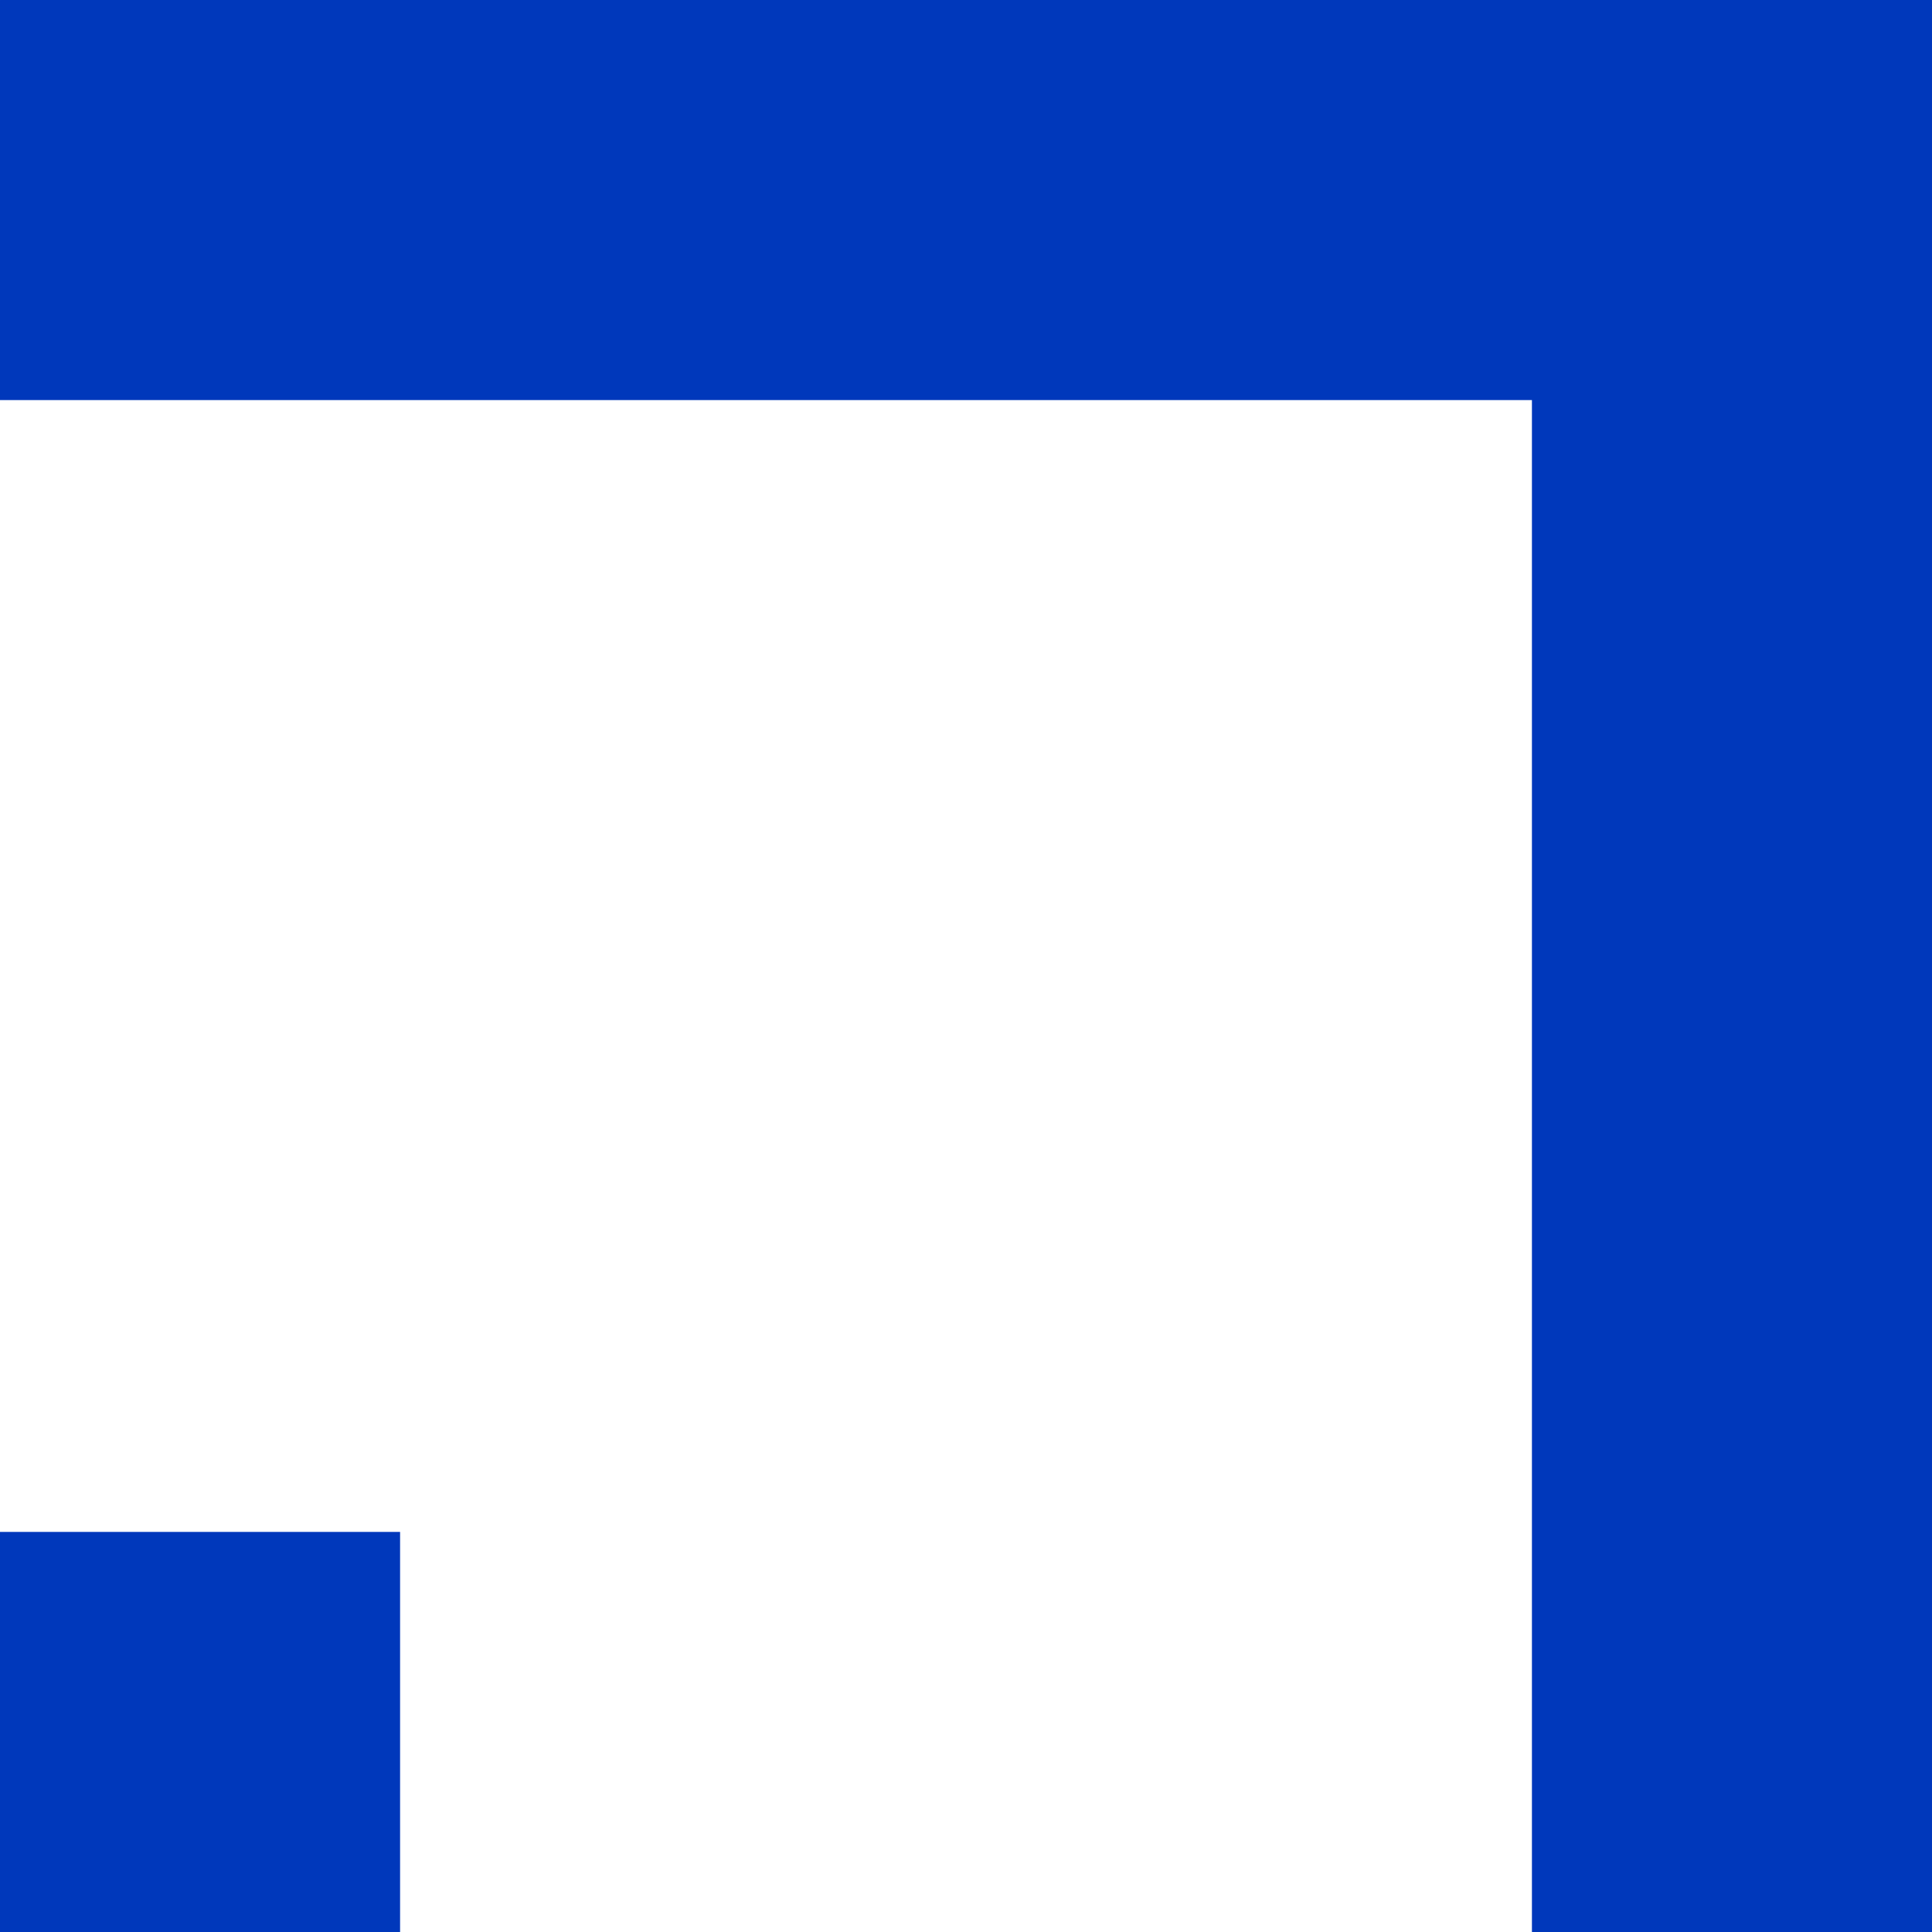
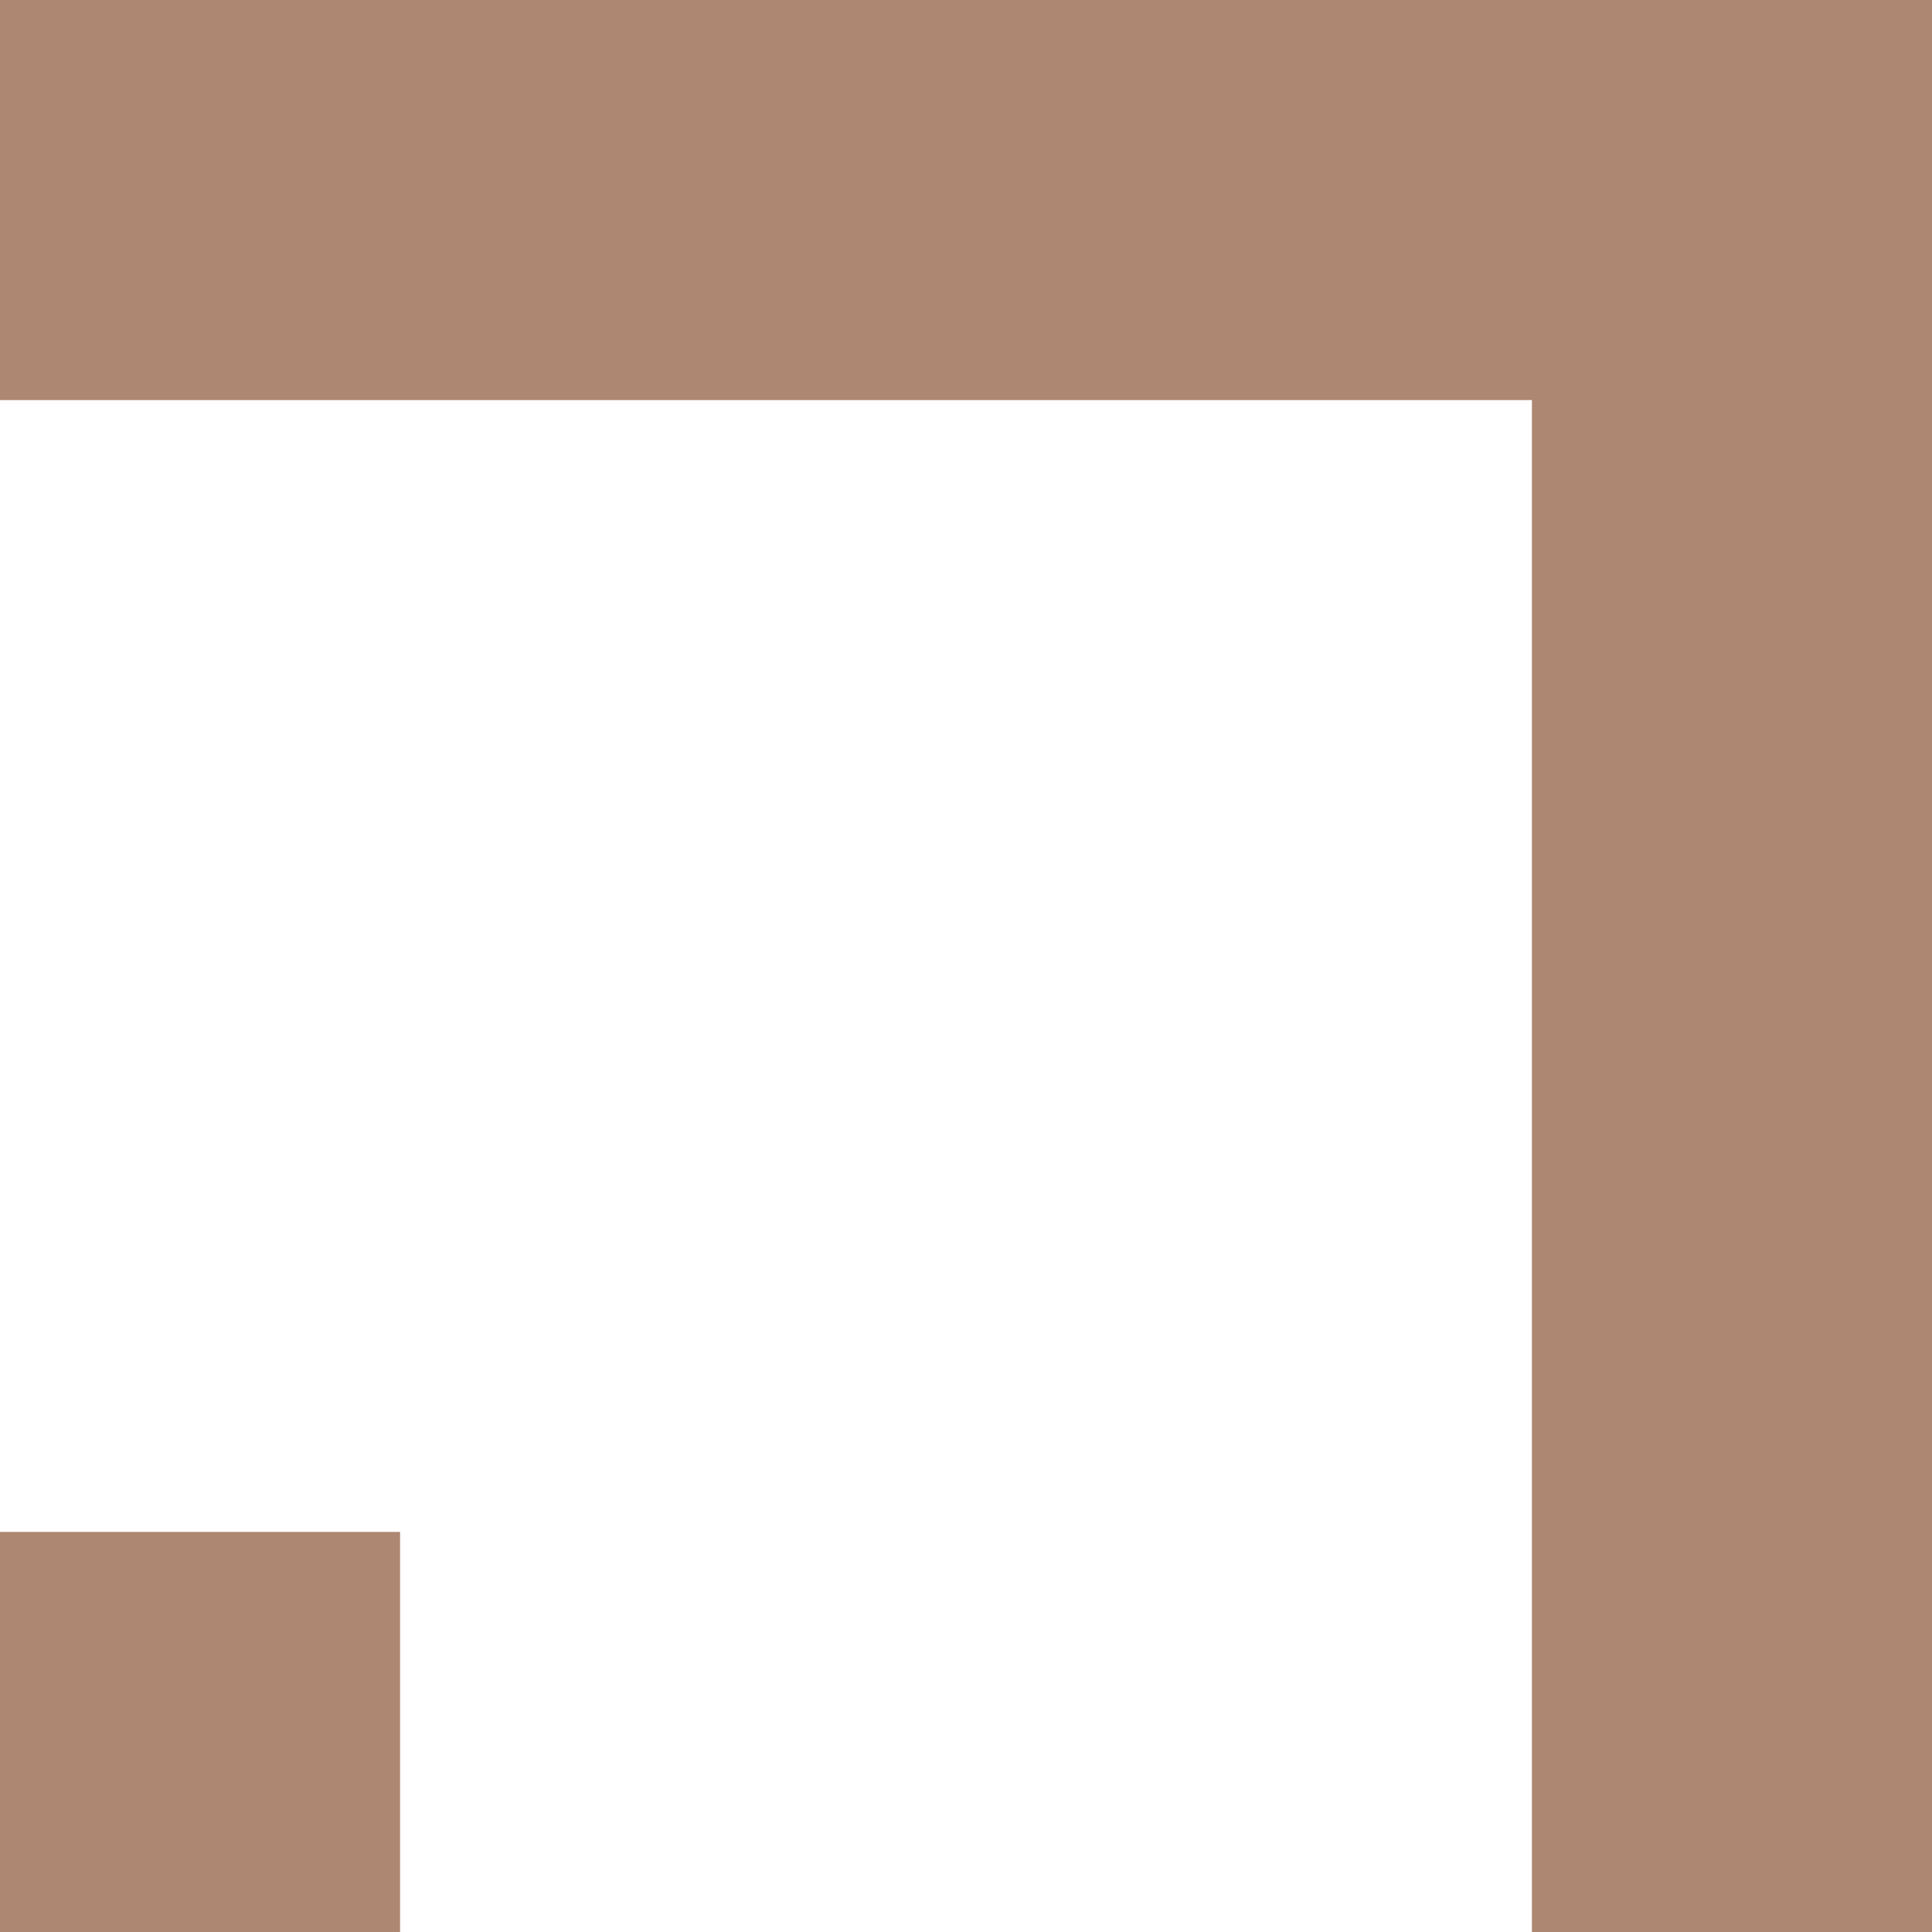
<svg xmlns="http://www.w3.org/2000/svg" width="100mm" height="100mm" viewBox="0 0 100 100" version="1.1" id="svg8">
  <defs id="defs2" />
  <g id="layer1" transform="translate(-42.07209,-37.26123)">
    <g id="g846" transform="rotate(180,92.07213,87.26123)">
-       <rect style="fill:#0038bb;fill-opacity:1;fill-rule:evenodd;stroke:none;stroke-width:1.193" id="rect10" width="100" height="100" x="42.072" y="37.261" />
+       <rect style="fill:#ad8772;fill-opacity:1;fill-rule:evenodd;stroke:none;stroke-width:1.193" id="rect10" width="100" height="100" x="42.072" y="37.261" />
      <path id="rect837" style="fill:#ffffff;fill-opacity:1;fill-rule:evenodd;stroke:none;stroke-width:2.441" d="M 78.266,0 V 78.268 188.977 299.686 H 377.953 V 78.268 H 299.686 V 0 Z" transform="matrix(0.2645833,0,0,0.2645833,42.07209,37.26123)" />
    </g>
  </g>
</svg>
